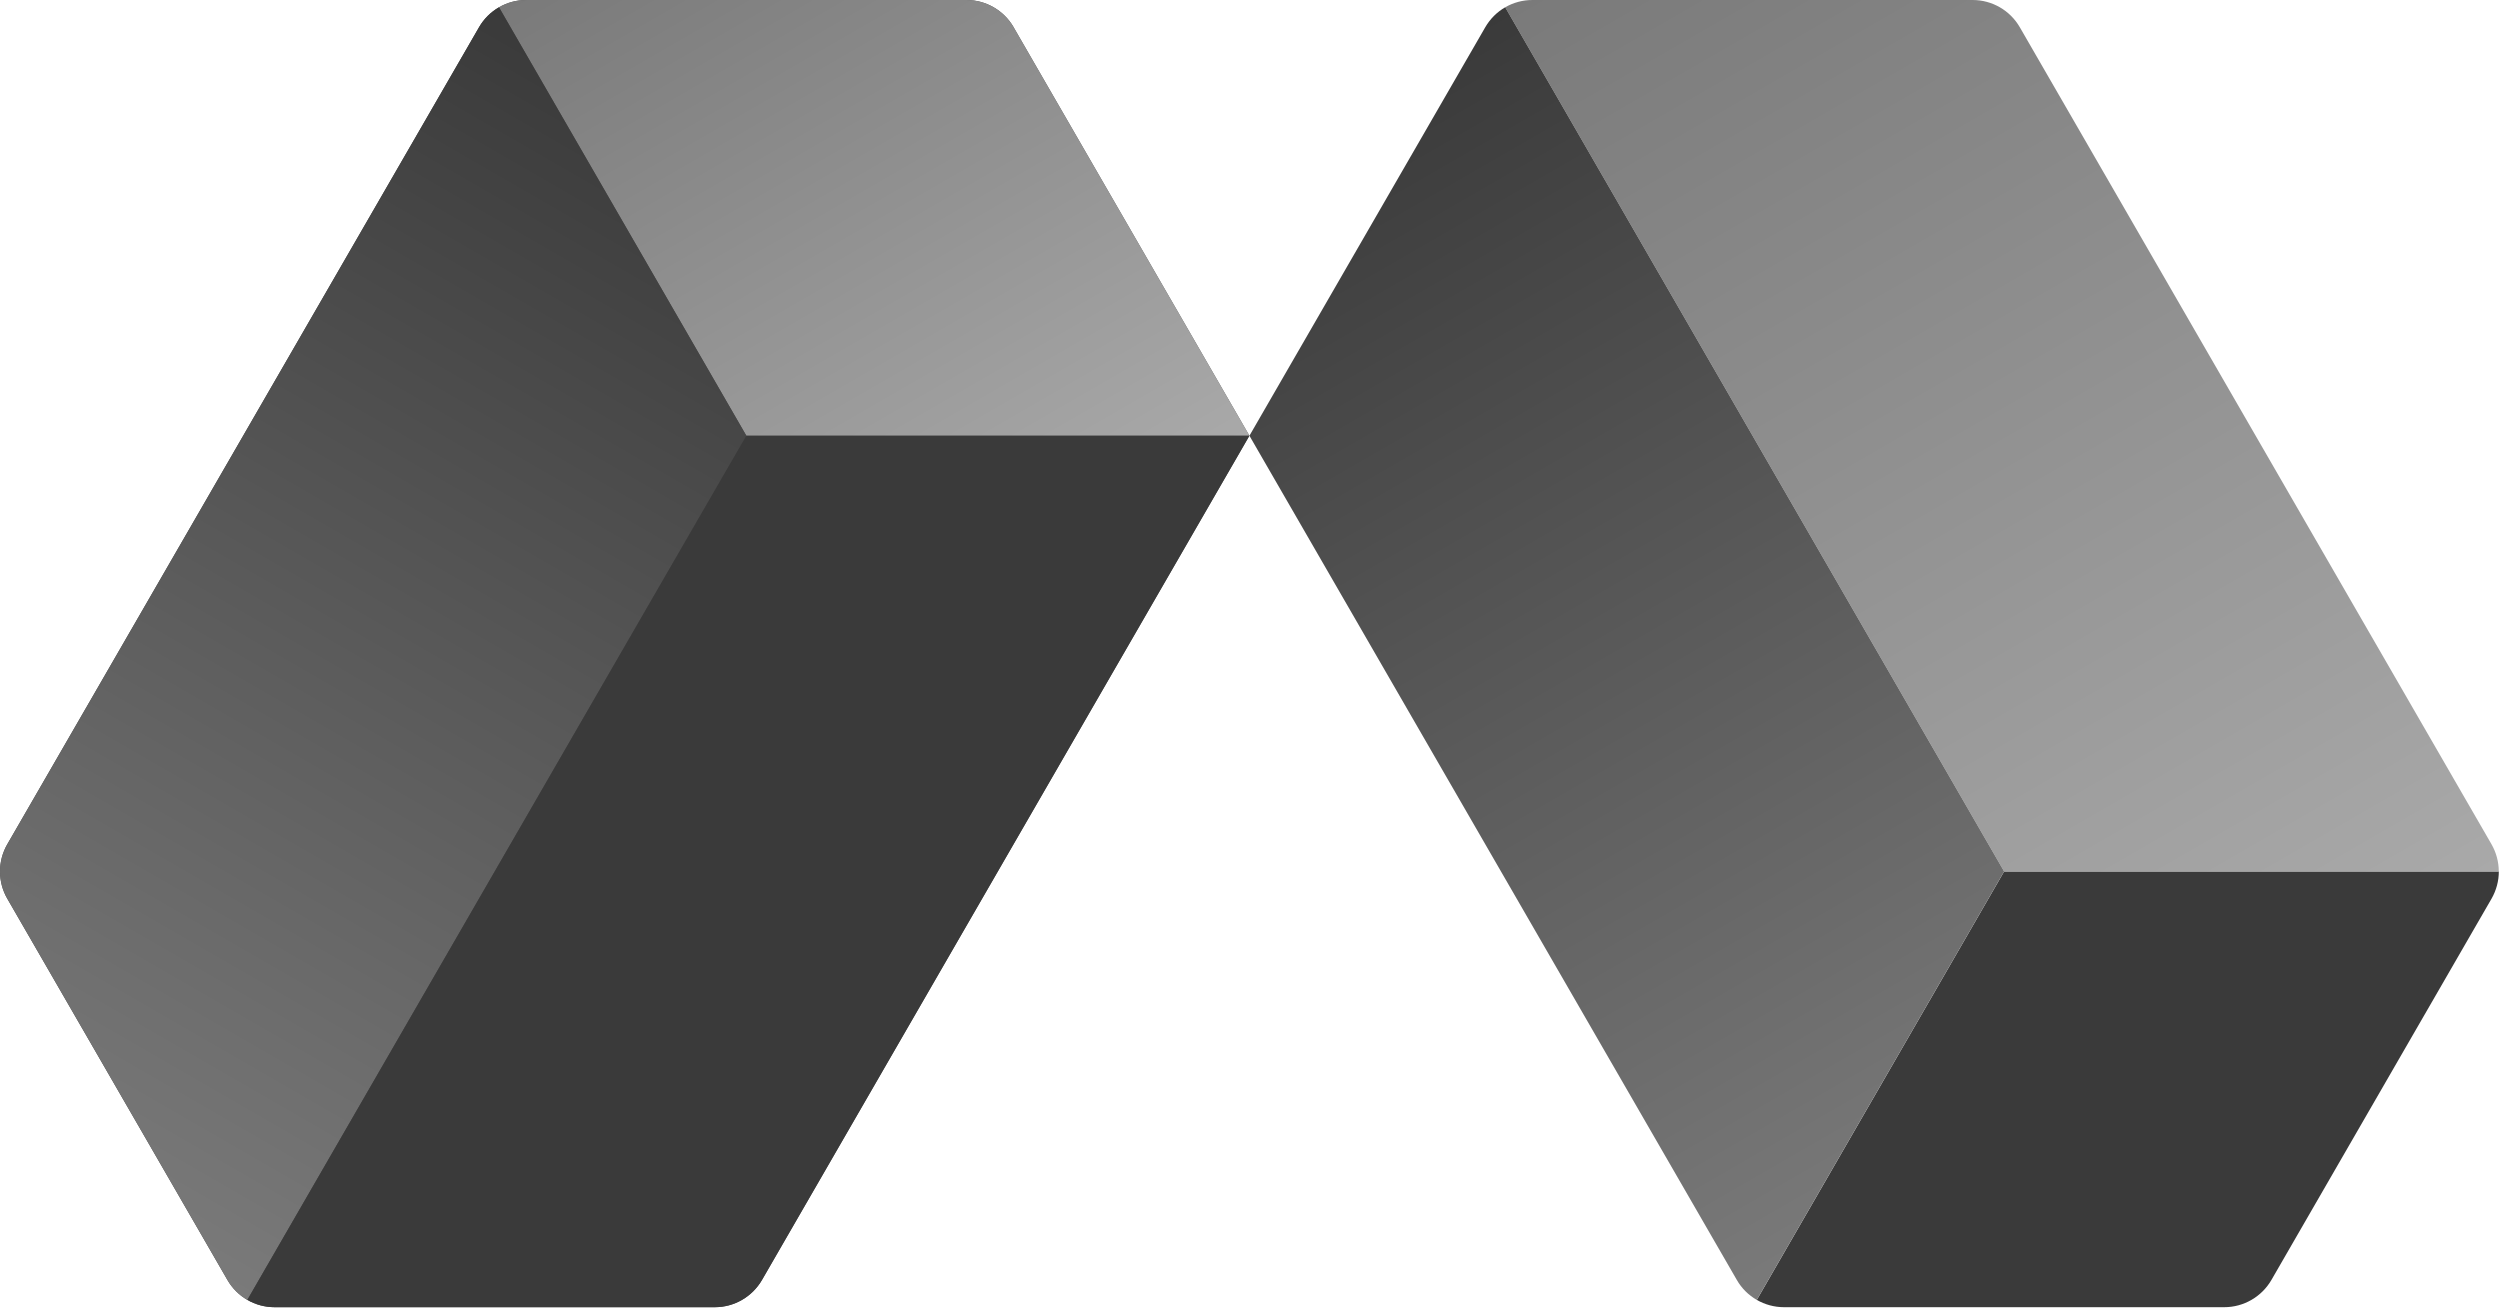
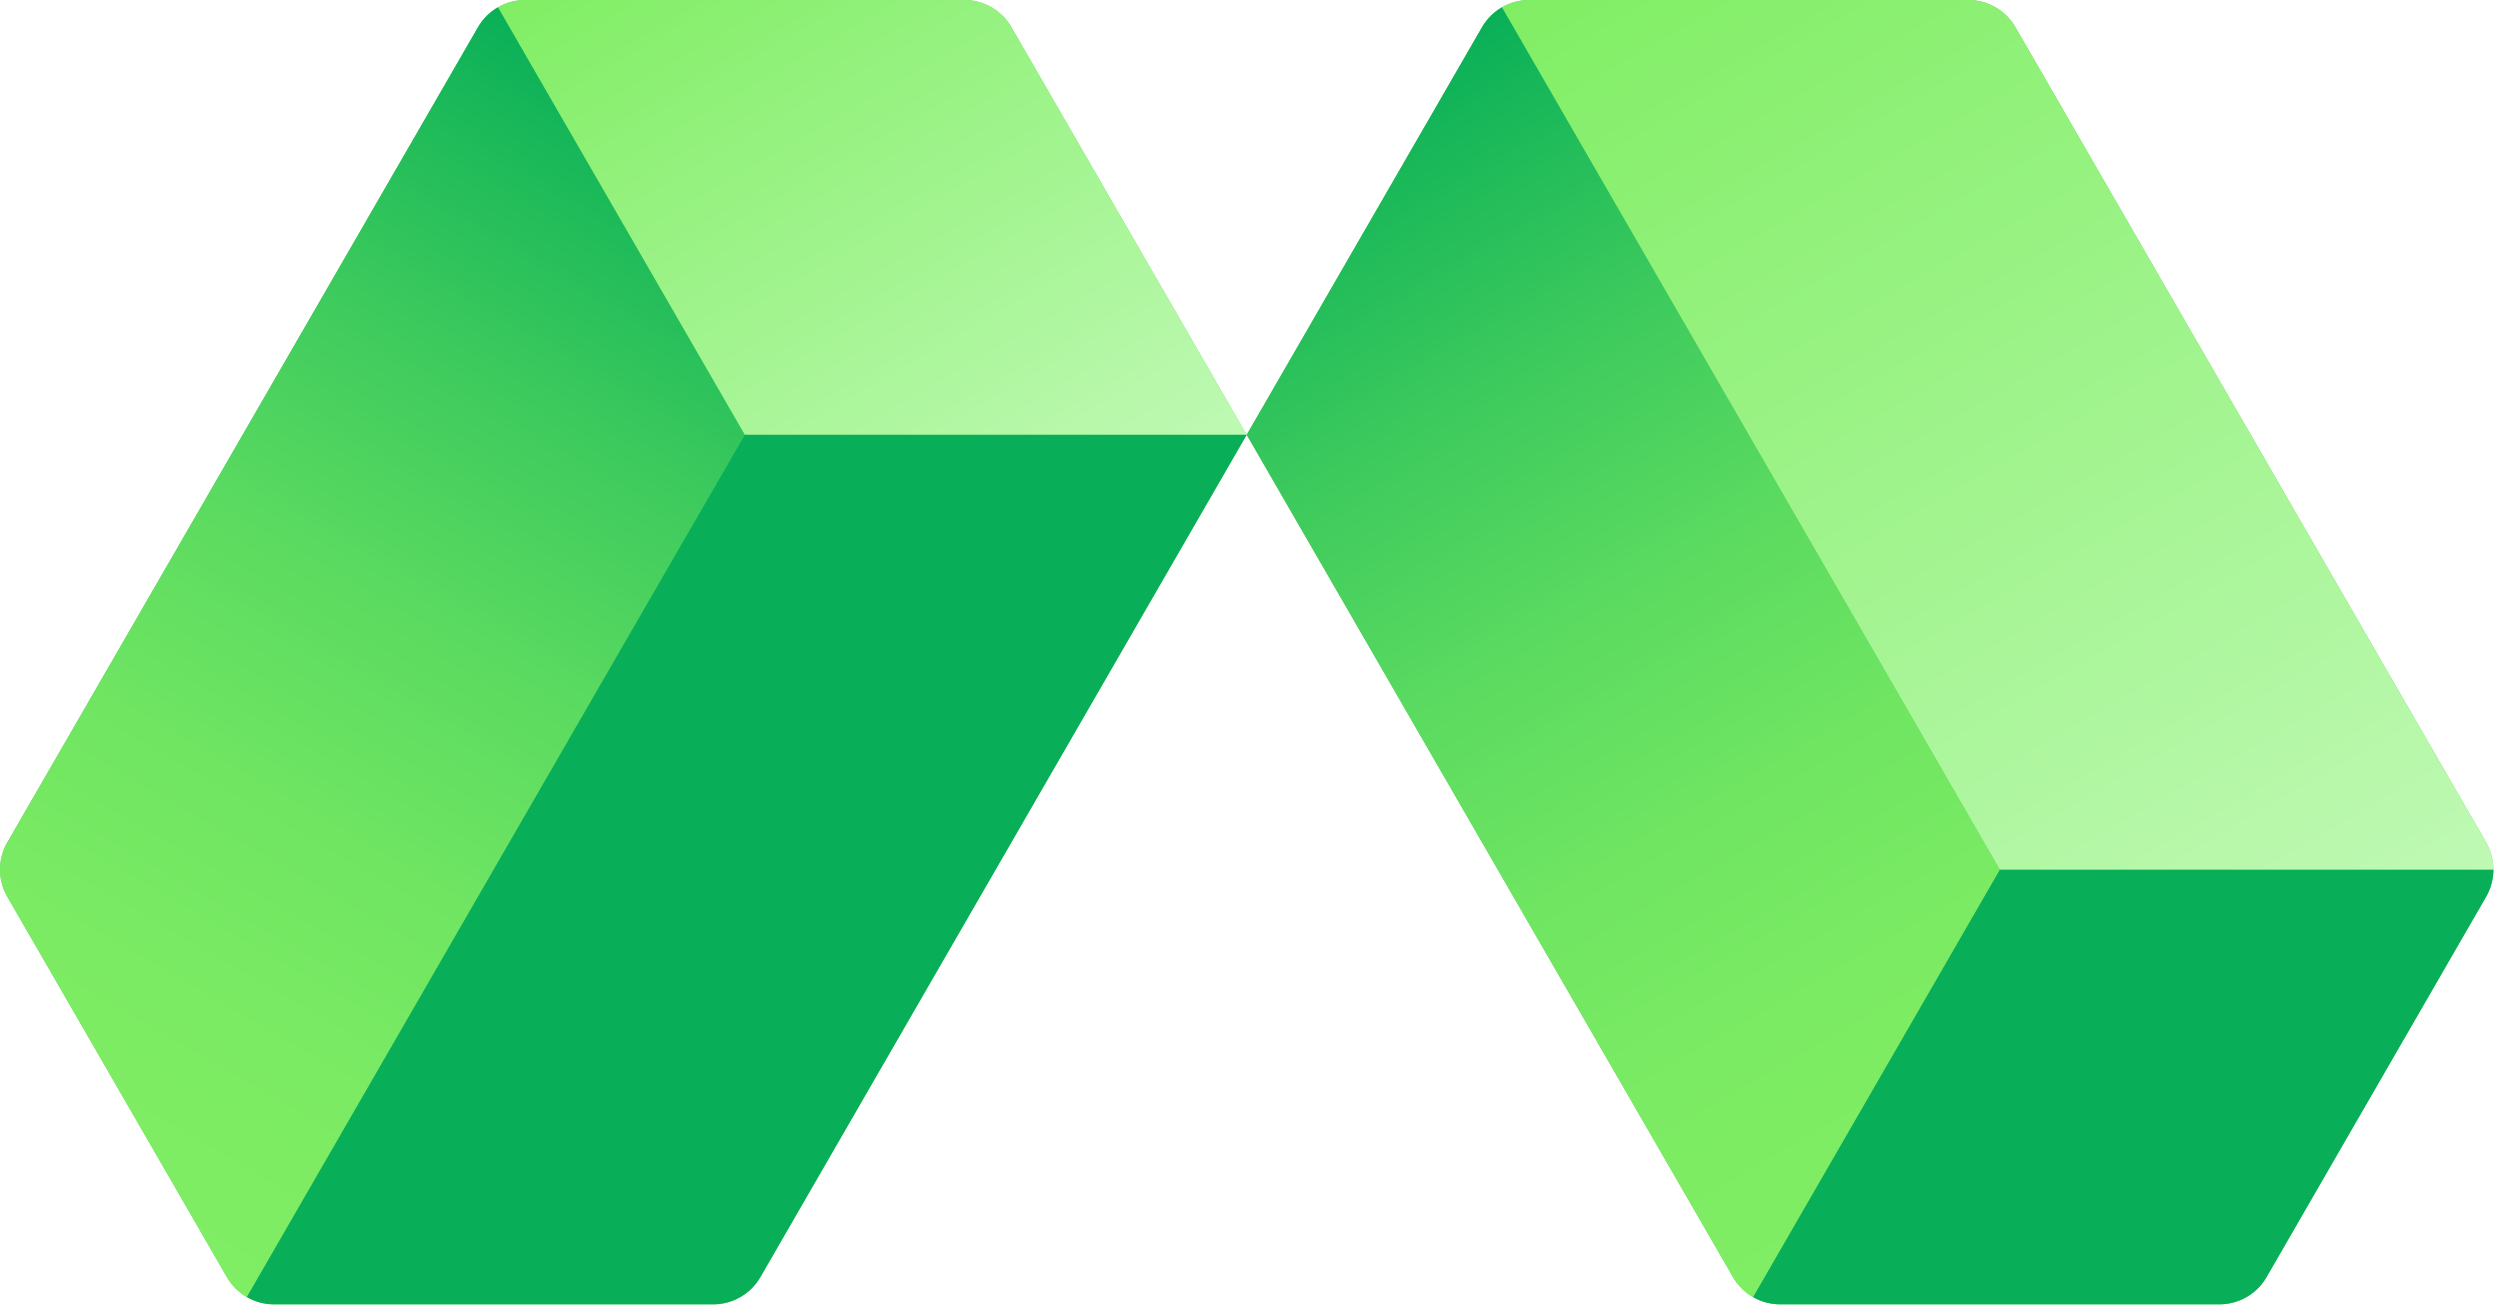
- <svg xmlns="http://www.w3.org/2000/svg" width="153" height="80" viewBox="0 0 153 80" fill="none">
-   <path d="M62.03 1.667L76.463 26.667L46.634 78.333C46.038 79.362 44.938 80 43.747 80H16.805C16.209 80 15.638 79.842 15.138 79.554C14.638 79.267 14.218 78.85 13.918 78.333L0.447 55C-0.149 53.971 -0.149 52.7 0.447 51.667L29.317 1.667C29.613 1.15 30.038 0.733 30.538 0.446C31.038 0.158 31.609 0 32.205 0H59.146C60.338 0 61.438 0.637 62.034 1.667H62.03Z" fill="#4A4A4A" />
-   <path d="M45.677 26.667H76.468L62.035 1.667C61.439 0.637 60.339 0 59.147 0H32.206C31.61 0 31.039 0.158 30.539 0.446L45.677 26.667Z" fill="url(#paint0_linear_47_178)" />
-   <path d="M45.676 26.667L30.538 0.446C30.038 0.733 29.617 1.15 29.317 1.667L0.447 51.667C-0.149 52.7 -0.149 53.967 0.447 55L13.918 78.333C14.213 78.85 14.638 79.267 15.138 79.554L45.672 26.667H45.676Z" fill="url(#paint1_linear_47_178)" />
-   <path d="M76.461 26.667H45.67L15.137 79.554C15.637 79.842 16.207 80 16.803 80H43.745C44.937 80 46.036 79.362 46.632 78.333L76.461 26.667Z" fill="#3A3A3A" />
-   <path d="M152.482 55C152.778 54.483 152.928 53.908 152.928 53.333H122.653L107.516 79.554C108.016 79.842 108.586 80 109.182 80H136.124C137.316 80 138.415 79.362 139.011 78.333L152.482 55Z" fill="#3A3A3A" />
-   <path d="M93.784 0C93.188 0 92.617 0.158 92.117 0.446L122.65 53.333H152.925C152.925 52.758 152.775 52.183 152.479 51.667L123.612 1.667C123.017 0.637 121.917 0 120.725 0H93.78H93.784Z" fill="url(#paint2_linear_47_178)" />
-   <path d="M107.515 79.554L122.652 53.333L92.119 0.446C91.619 0.733 91.198 1.15 90.898 1.667L76.465 26.667L106.294 78.333C106.59 78.85 107.015 79.267 107.515 79.554Z" fill="url(#paint3_linear_47_178)" />
+ <svg xmlns="http://www.w3.org/2000/svg" width="368" height="192" viewBox="0 0 368 192" fill="none">
+   <path d="M148.873 4L183.513 64L111.922 188C110.492 190.47 107.853 192 104.993 192H40.333C38.903 192 37.532 191.62 36.333 190.93C35.133 190.24 34.123 189.24 33.403 188L1.073 132C-0.357 129.53 -0.357 126.48 1.073 124L70.362 4C71.073 2.76 72.093 1.76 73.293 1.07C74.493 0.38 75.862 0 77.293 0H141.952C144.812 0 147.453 1.53 148.883 4H148.873ZM365.963 124L296.672 4C295.962 2.76 294.943 1.76 293.743 1.07C292.543 0.38 291.173 0 289.743 0H225.083C222.223 0 219.583 1.53 218.153 4L183.513 64L255.103 188C256.533 190.47 259.173 192 262.033 192H326.693C328.122 192 329.492 191.62 330.693 190.93C331.893 190.24 332.902 189.24 333.622 188L365.953 132C367.383 129.53 367.383 126.48 365.953 124H365.963Z" fill="#62DE61" />
+   <path d="M109.623 64H183.523L148.883 4C147.453 1.53 144.813 0 141.953 0H77.293C75.862 0 74.493 0.38 73.293 1.07L109.623 64Z" fill="url(#paint0_linear_342_139)" />
+   <path d="M109.623 64L73.293 1.07C72.093 1.76 71.082 2.76 70.362 4L1.073 124C-0.357 126.48 -0.357 129.52 1.073 132L33.403 188C34.113 189.24 35.133 190.24 36.333 190.93L109.613 64H109.623Z" fill="url(#paint1_linear_342_139)" />
+   <path d="M183.513 64H109.613L36.333 190.93C37.532 191.62 38.903 192 40.333 192H104.993C107.853 192 110.492 190.47 111.922 188L183.513 64Z" fill="#09AF58" />
+   <path d="M365.963 132C366.673 130.76 367.033 129.38 367.033 128H294.372L258.042 190.93C259.242 191.62 260.612 192 262.042 192H326.703C329.563 192 332.202 190.47 333.632 188L365.963 132Z" fill="#09AF58" />
+   <path d="M225.083 0C223.653 0 222.283 0.38 221.083 1.07L294.362 128H367.023C367.023 126.62 366.663 125.24 365.953 124L296.672 4C295.242 1.53 292.603 0 289.743 0H225.073H225.083Z" fill="url(#paint2_linear_342_139)" />
+   <path d="M258.033 190.93L294.362 128L221.083 1.07C219.883 1.76 218.873 2.76 218.153 4L183.513 64L255.103 188C255.813 189.24 256.833 190.24 258.033 190.93Z" fill="url(#paint3_linear_342_139)" />
  <defs>
-     <linearGradient id="paint0_linear_47_178" x1="64.917" y1="33.333" x2="42.084" y2="-6.221" gradientUnits="userSpaceOnUse">
-       <stop stop-color="#A9A9A9" />
-       <stop offset="1" stop-color="#7A7A7A" />
+     <linearGradient id="paint0_linear_342_139" x1="155.803" y1="80" x2="101.003" y2="-14.93" gradientUnits="userSpaceOnUse">
+       <stop stop-color="#BFF9B4" />
+       <stop offset="1" stop-color="#80EE64" />
    </linearGradient>
-     <linearGradient id="paint1_linear_47_178" x1="3.592" y1="72.888" x2="41.696" y2="6.892" gradientUnits="userSpaceOnUse">
-       <stop stop-color="#7A7A7A" />
-       <stop offset="1" stop-color="#3A3A3A" />
+     <linearGradient id="paint1_linear_342_139" x1="8.623" y1="174.93" x2="100.072" y2="16.54" gradientUnits="userSpaceOnUse">
+       <stop stop-color="#80EE64" />
+       <stop offset="0.18" stop-color="#7BEB63" />
+       <stop offset="0.36" stop-color="#6FE562" />
+       <stop offset="0.55" stop-color="#5ADA60" />
+       <stop offset="0.74" stop-color="#3DCA5D" />
+       <stop offset="0.93" stop-color="#18B759" />
+       <stop offset="1" stop-color="#09AF58" />
    </linearGradient>
-     <linearGradient id="paint2_linear_47_178" x1="141.766" y1="59.775" x2="103.661" y2="-6.221" gradientUnits="userSpaceOnUse">
-       <stop stop-color="#A9A9A9" />
-       <stop offset="1" stop-color="#7A7A7A" />
+     <linearGradient id="paint2_linear_342_139" x1="340.243" y1="143.46" x2="248.793" y2="-14.93" gradientUnits="userSpaceOnUse">
+       <stop stop-color="#BFF9B4" />
+       <stop offset="1" stop-color="#80EE64" />
    </linearGradient>
-     <linearGradient id="paint3_linear_47_178" x1="118.676" y1="73.112" x2="80.571" y2="7.113" gradientUnits="userSpaceOnUse">
-       <stop stop-color="#7A7A7A" />
-       <stop offset="1" stop-color="#3A3A3A" />
+     <linearGradient id="paint3_linear_342_139" x1="284.822" y1="175.47" x2="193.372" y2="17.07" gradientUnits="userSpaceOnUse">
+       <stop stop-color="#80EE64" />
+       <stop offset="0.18" stop-color="#7BEB63" />
+       <stop offset="0.36" stop-color="#6FE562" />
+       <stop offset="0.55" stop-color="#5ADA60" />
+       <stop offset="0.74" stop-color="#3DCA5D" />
+       <stop offset="0.93" stop-color="#18B759" />
+       <stop offset="1" stop-color="#09AF58" />
    </linearGradient>
  </defs>
</svg>
